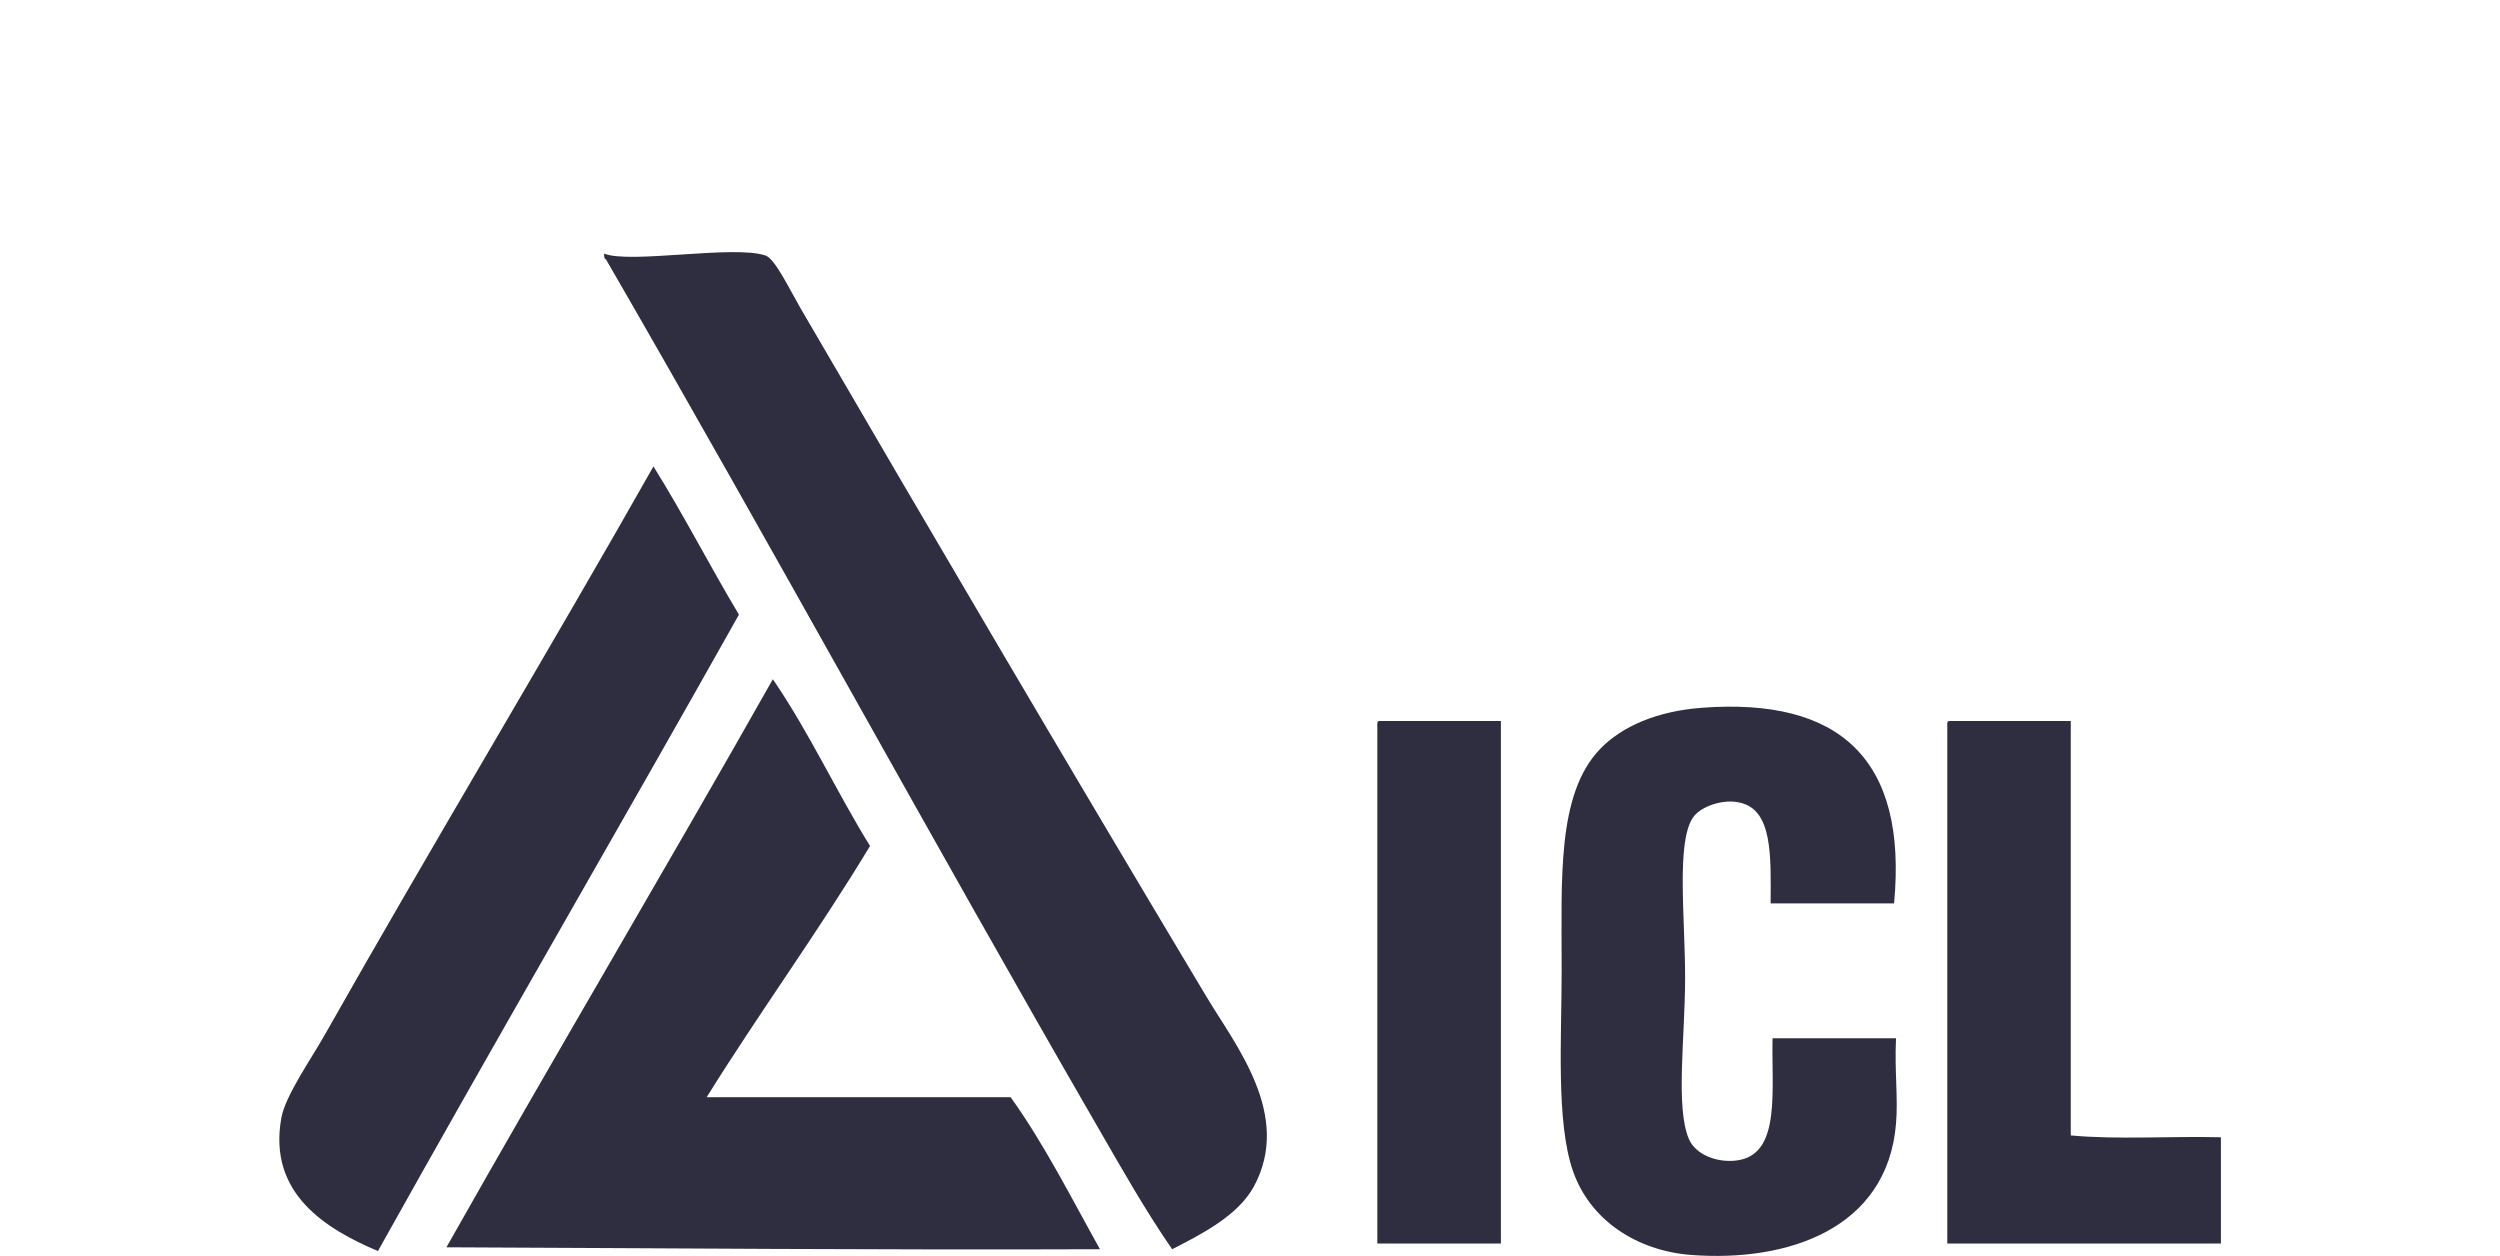
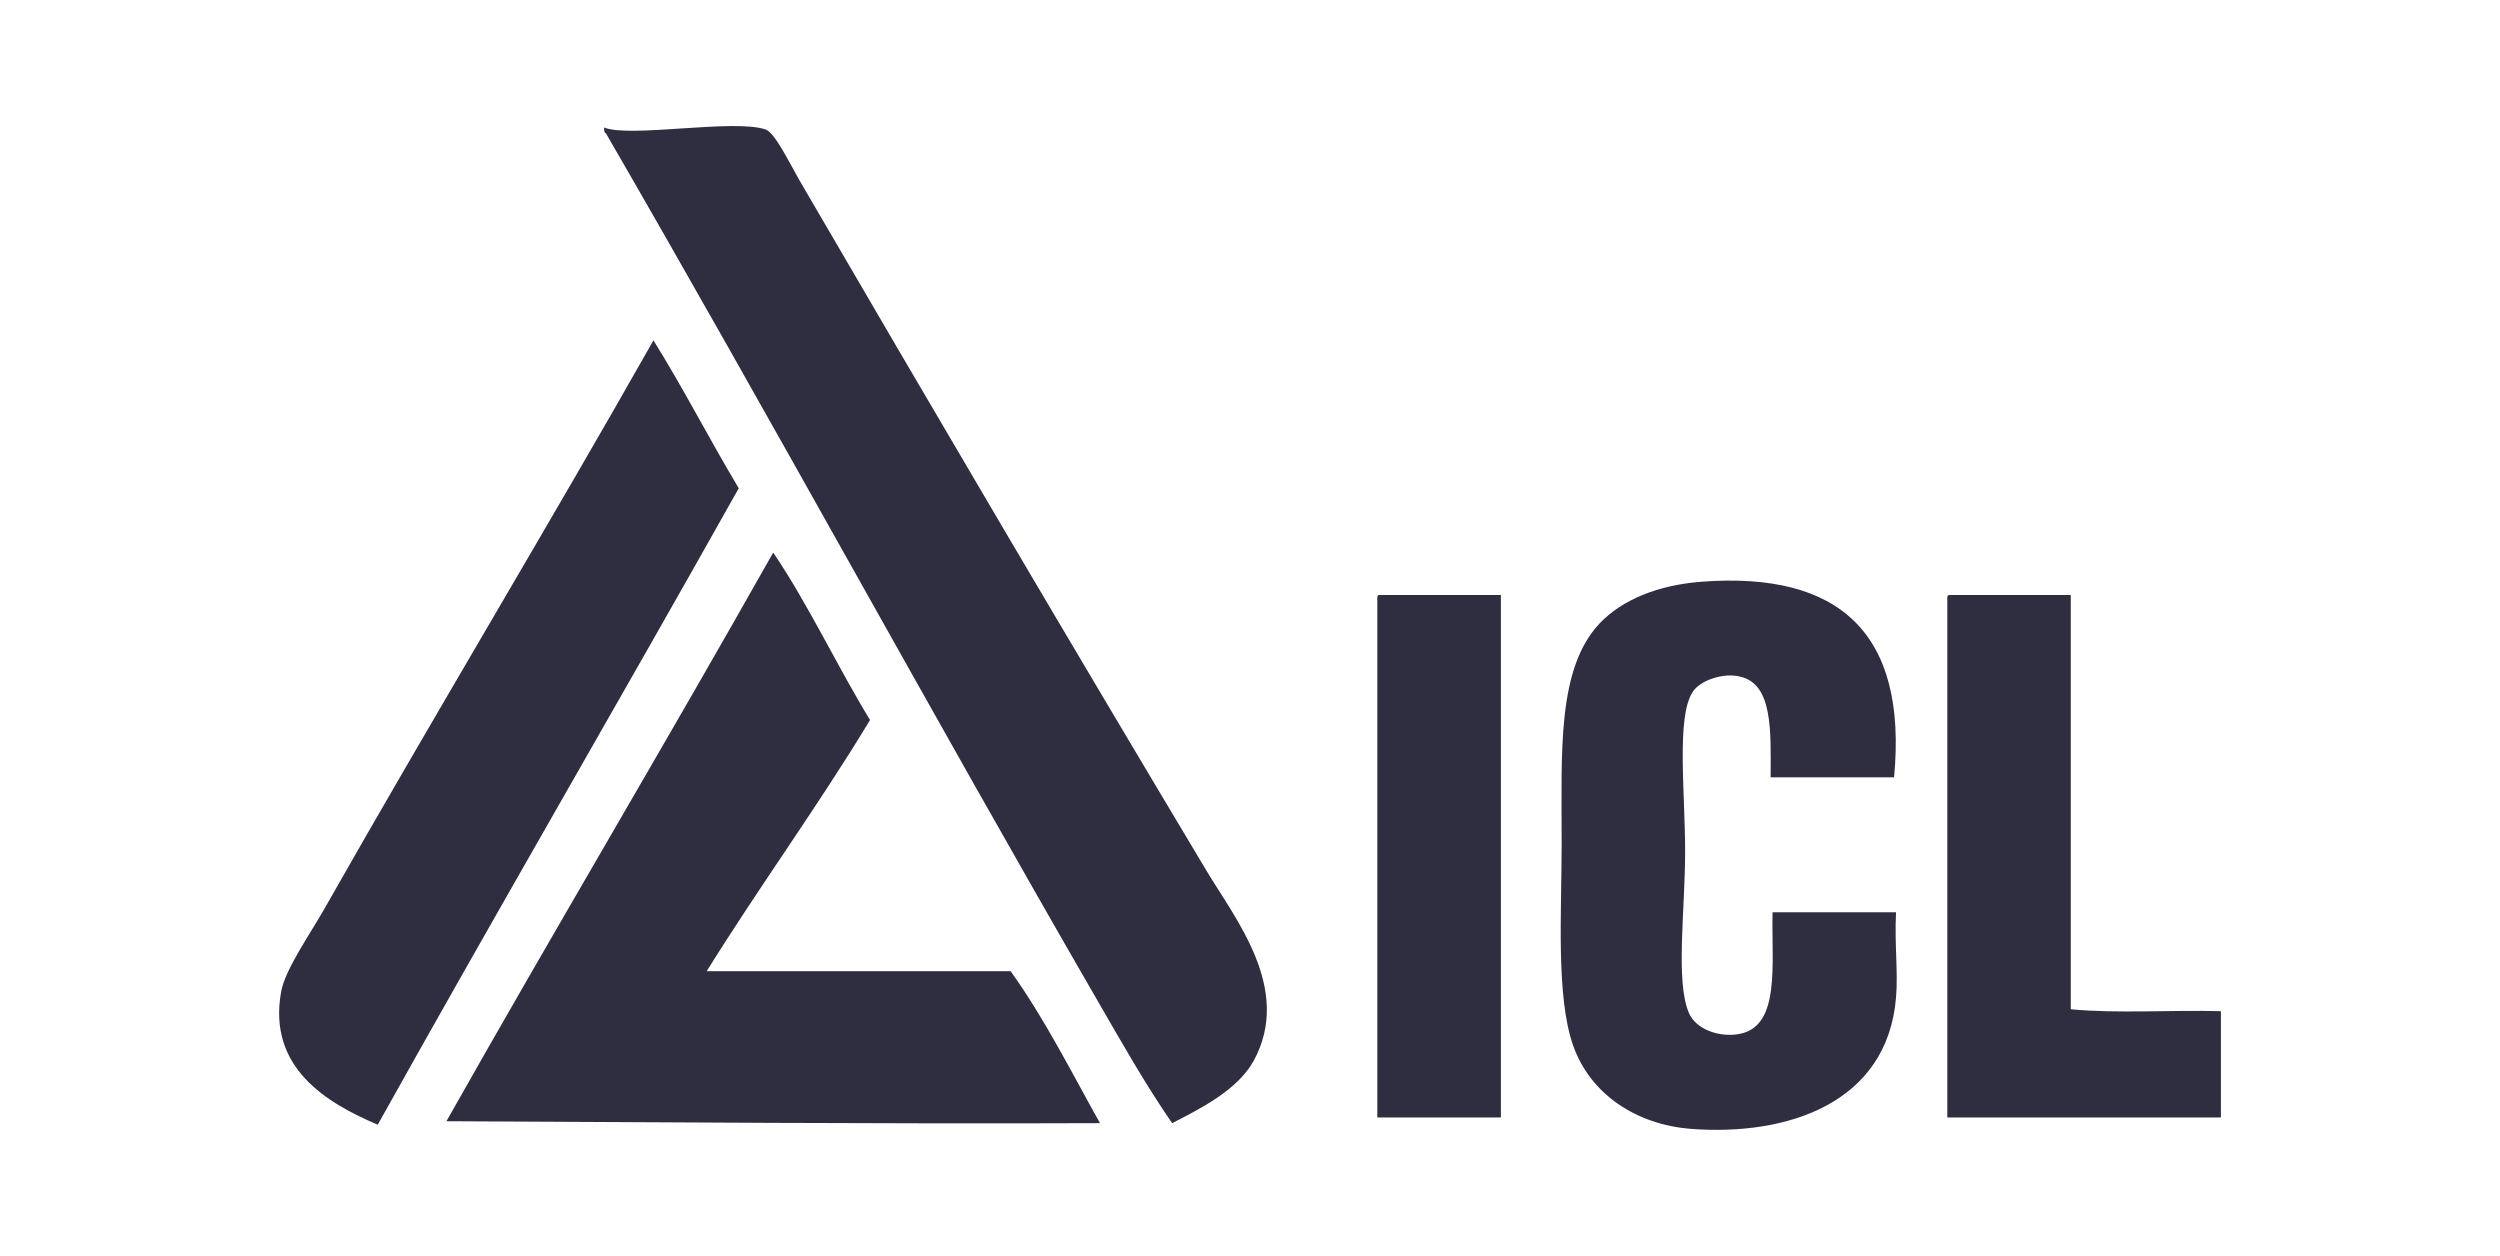
<svg xmlns="http://www.w3.org/2000/svg" id="Layer_1" data-name="Layer 1" viewBox="0 0 258.78 130">
  <defs>
    <style>.cls-1{fill:#2f2e41;}.cls-2{clip-path:url(#clip-path);}</style>
    <clipPath id="clip-path">
-       <path class="cls-1" d="M276.4,41.94c-5,2.1-4,6.35,1.71,6,14.5-1,33.39,9.75,43.5,27.32s7.08,32.61,7.08,32.61c-1,4.36-3.88,6.94-7.83,6.94-6.34,0-14.21-6.25-18-20.86-2.28-8.75-.38-14,2.65-15.43,4.65-2.21,10.83,3.09,13.21,7.55.82,1.14,1.48,1,1.3-.54-4.31-20.48-33.52-33-41.7-15.2s10.4,50.36,37.62,56.17c8.73,1.86,34.75,3.34,33.18-21.71-2.32-37.1-36.34-64.89-61.68-64.89a28.38,28.38,0,0,0-11,2.08" />
+       <path class="cls-1" d="M276.4,27.06c-5,2.09-4,6.35,1.71,6,14.5-1,33.39,9.74,43.5,27.31S328.69,93,328.69,93c-1,4.35-3.88,6.94-7.83,6.94-6.34,0-14.21-6.25-18-20.86-2.28-8.76-.38-14,2.65-15.44,4.65-2.2,10.83,3.1,13.21,7.55.82,1.15,1.48,1,1.3-.53-4.31-20.48-33.52-33-41.7-15.2s10.4,50.36,37.62,56.16c8.73,1.86,34.75,3.35,33.18-21.71C346.78,52.77,312.76,25,287.42,25a28.38,28.38,0,0,0-11,2.08" />
    </clipPath>
  </defs>
-   <path class="cls-1" d="M124.87,103.15c-14.22-23.76-28.06-47.3-42.09-71.39-1.14-2-2.59-5-3.54-5.31-3.3-1.12-14,.89-16.71-.2,0,.23,0,.56.19.59,17.22,29.75,33.85,60.32,50.94,89.88,2.45,4.24,4.88,8.55,7.67,12.59,3-1.54,6.79-3.44,8.46-6.49,4-7.39-1.9-14.62-4.92-19.67" />
-   <path class="cls-1" d="M67.64,48.28c-10.45,18.48-23.12,39.55-34,58.8-1.51,2.66-4.11,6.35-4.52,8.65-1.41,7.86,4.68,11.51,10,13.77,12.33-22.09,25-43.85,37.37-65.88-3-5-5.75-10.38-8.85-15.34" />
-   <path class="cls-1" d="M80,70.31C68.87,90,57.35,109.38,46.21,129.11c22.52.09,44.93.29,67.65.2-3-5.37-5.77-10.89-9.25-15.74H73.15c5.48-8.8,11.51-17.06,16.91-26C86.61,82,83.72,75.73,80,70.31" />
-   <path class="cls-1" d="M229.89,128.72v-11c-5.11-.13-10.75.26-15.54-.19V74.63H201.77c-.23,0-.22.31-.2.6v53.49Z" />
-   <path class="cls-1" d="M196.26,107.47H183.48c-.12,5.36.84,11.72-3.35,12.59-2,.42-4.55-.38-5.31-2.16-1.4-3.29-.39-10.53-.39-16.72s-.92-13.91.79-16.52c.81-1.24,3.26-2,4.91-1.57,3.36.76,3.18,5.51,3.15,10.42h12.78c1.41-15-5.68-21.3-19.86-20.25-4.62.34-8.32,1.9-10.62,4.32-4.43,4.69-3.93,13.35-3.93,22.82,0,7.08-.6,15.75,1.18,20.84s6.61,8.22,12.19,8.66c10,.77,20.33-2.67,21.24-13.57.23-2.75-.16-5.32,0-8.86" />
-   <path class="cls-1" d="M142.57,128.72h12.79V74.63H142.77c-.23,0-.22.31-.2.6Z" />
-   <path class="cls-1" d="M276.4,41.94c-5,2.1-4,6.35,1.71,6,14.5-1,33.39,9.75,43.5,27.32s7.08,32.61,7.08,32.61c-1,4.36-3.88,6.94-7.83,6.94-6.34,0-14.21-6.25-18-20.86-2.28-8.75-.38-14,2.65-15.43,4.65-2.21,10.83,3.09,13.21,7.55.82,1.14,1.48,1,1.3-.54-4.31-20.48-33.52-33-41.7-15.2s10.4,50.36,37.62,56.17c8.73,1.86,34.75,3.34,33.18-21.71-2.32-37.1-36.34-64.89-61.68-64.89a28.38,28.38,0,0,0-11,2.08" />
+   <path class="cls-1" d="M124.87,90.1C110.65,66.34,96.81,42.8,82.78,18.71c-1.14-2-2.59-5-3.54-5.31-3.3-1.12-14,.89-16.71-.2,0,.24,0,.56.19.6,17.22,29.74,33.85,60.31,50.94,89.87,2.45,4.24,4.88,8.55,7.67,12.59,3-1.54,6.79-3.44,8.46-6.49,4-7.39-1.9-14.62-4.92-19.67" />
+   <path class="cls-1" d="M67.64,35.23C57.19,53.71,44.52,74.78,33.62,94c-1.51,2.67-4.11,6.35-4.52,8.66-1.41,7.85,4.68,11.5,10,13.76,12.33-22.09,25-43.85,37.37-65.88-3-5-5.75-10.38-8.85-15.34" />
+   <path class="cls-1" d="M80,57.26C68.87,77,57.35,96.33,46.21,116.06c22.52.1,44.93.29,67.65.2-3-5.37-5.77-10.89-9.25-15.73H73.15c5.48-8.81,11.51-17.07,16.91-26-3.45-5.65-6.34-11.88-10-17.3" />
+   <path class="cls-1" d="M229.89,115.67v-11c-5.11-.14-10.75.26-15.54-.2V61.59H201.77c-.23,0-.22.31-.2.59v53.49Z" />
+   <path class="cls-1" d="M196.26,94.43H183.48c-.12,5.35.84,11.71-3.35,12.58-2,.42-4.55-.38-5.31-2.16-1.4-3.29-.39-10.53-.39-16.72s-.92-13.91.79-16.52c.81-1.24,3.26-2,4.91-1.57,3.36.77,3.18,5.51,3.15,10.42h12.78c1.41-14.95-5.68-21.3-19.86-20.25-4.62.34-8.32,1.9-10.62,4.32-4.43,4.69-3.93,13.35-3.93,22.82,0,7.08-.6,15.75,1.18,20.85s6.61,8.22,12.19,8.65c10,.77,20.33-2.66,21.24-13.57.23-2.75-.16-5.31,0-8.85" />
+   <path class="cls-1" d="M142.57,115.67h12.79V61.59H142.77c-.23,0-.22.31-.2.59Z" />
+   <path class="cls-1" d="M276.4,27.06c-5,2.09-4,6.35,1.71,6,14.5-1,33.39,9.74,43.5,27.31S328.69,93,328.69,93c-1,4.35-3.88,6.94-7.83,6.94-6.34,0-14.21-6.25-18-20.86-2.28-8.76-.38-14,2.65-15.44,4.65-2.2,10.83,3.1,13.21,7.55.82,1.15,1.48,1,1.3-.53-4.31-20.48-33.52-33-41.7-15.2s10.4,50.36,37.62,56.16c8.73,1.86,34.75,3.35,33.18-21.71C346.78,52.77,312.76,25,287.42,25a28.38,28.38,0,0,0-11,2.08" />
  <g class="cls-2">
-     <polygon class="cls-1" points="315.85 -0.29 394.93 90.92 304.95 169.96 225.87 78.75 315.85 -0.29" />
+     <polygon class="cls-1" points="315.85 -15.18 394.93 76.03 304.95 155.07 225.87 63.86 315.85 -15.18" />
  </g>
</svg>
